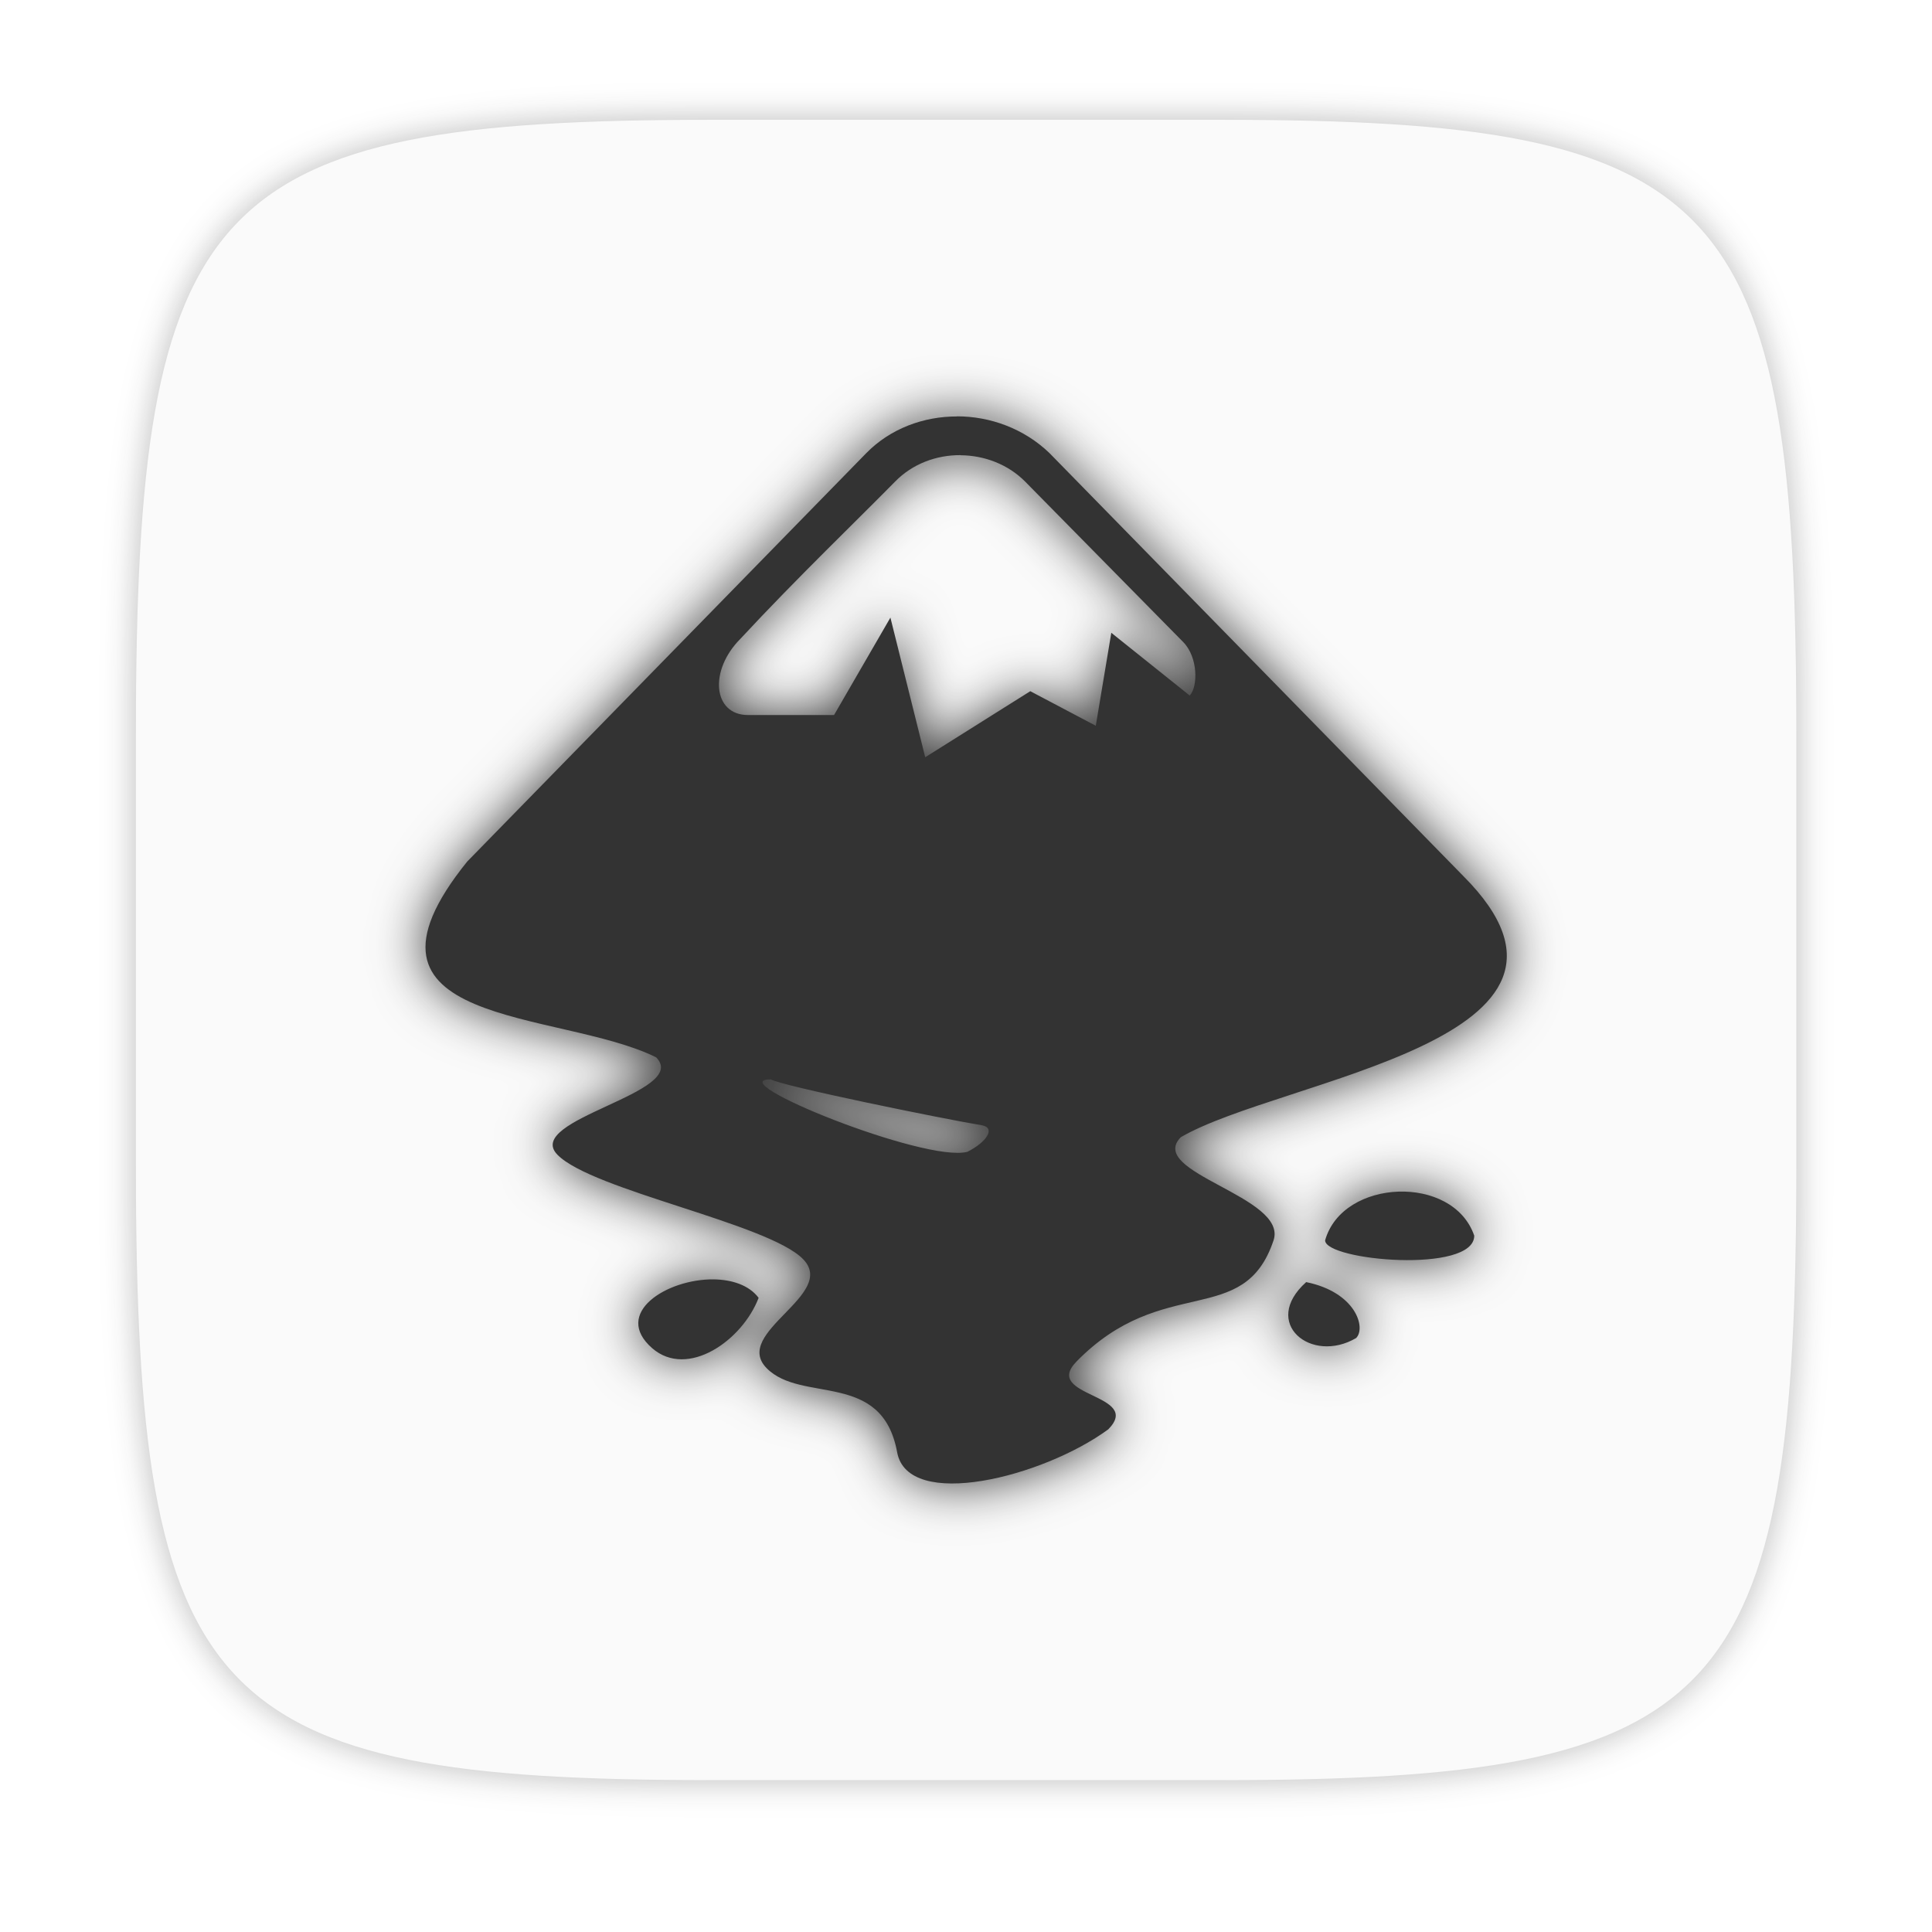
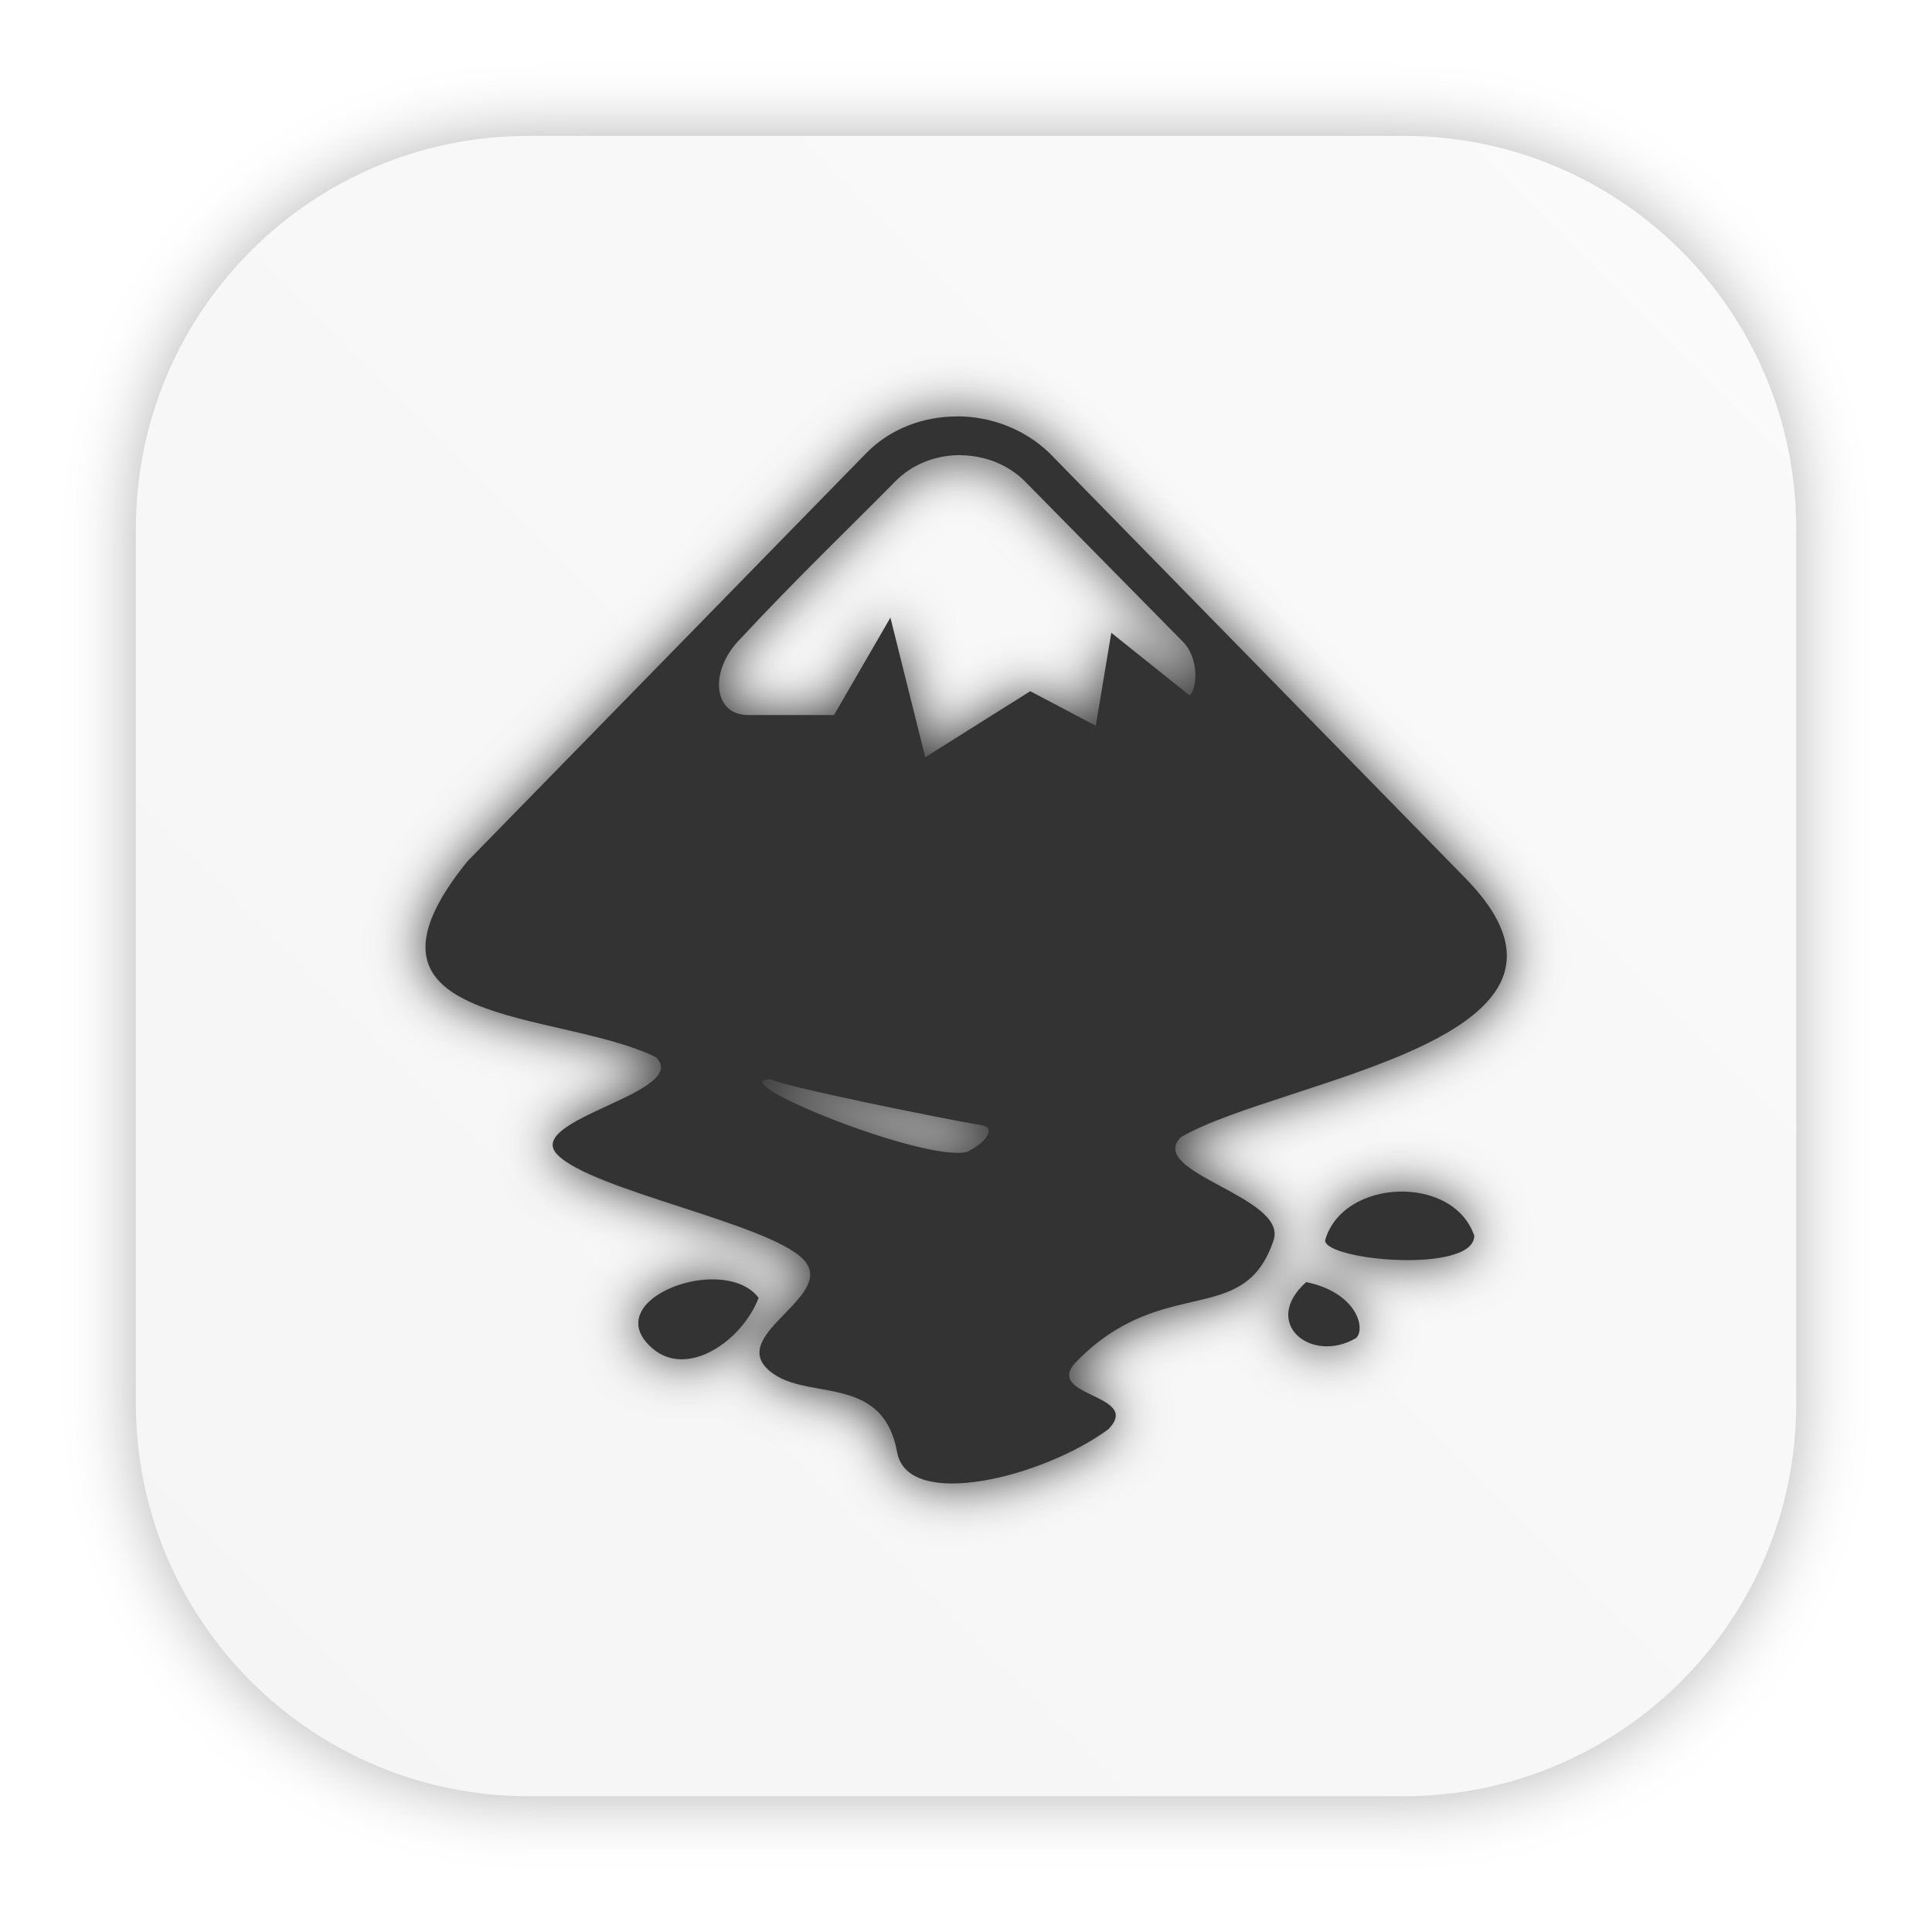
- <svg xmlns="http://www.w3.org/2000/svg" width="64" height="64" version="1.1" viewBox="0 0 16.933 16.933">
-   <defs>
-     <filter id="filter2761" x="-.024" y="-.024" width="1.048" height="1.048" color-interpolation-filters="sRGB">
-       <feGaussianBlur stdDeviation="0.146" />
+ <svg xmlns="http://www.w3.org/2000/svg" xmlns:xlink="http://www.w3.org/1999/xlink" id="svg29" viewBox="0 0 16.933 16.933" version="1.1" height="64" width="64">
+   <defs id="defs11">
+     <filter color-interpolation-filters="sRGB" height="1.048" width="1.048" y="-.024" x="-.024" id="filter2761">
+       <feGaussianBlur id="feGaussianBlur2" stdDeviation="0.146" />
    </filter>
-     <filter id="filter924" x="-.06" y="-.06" width="1.12" height="1.12" color-interpolation-filters="sRGB">
-       <feGaussianBlur stdDeviation="0.208" />
+     <filter color-interpolation-filters="sRGB" height="1.12" width="1.12" y="-.06" x="-.06" id="filter924">
+       <feGaussianBlur id="feGaussianBlur5" stdDeviation="0.208" />
    </filter>
-     <filter id="filter852" x="-.06" y="-.06" width="1.119" height="1.121" color-interpolation-filters="sRGB">
-       <feGaussianBlur stdDeviation="0.235" />
+     <filter color-interpolation-filters="sRGB" height="1.121" width="1.119" y="-.06" x="-.06" id="filter852">
+       <feGaussianBlur id="feGaussianBlur8" stdDeviation="0.235" />
    </filter>
+     <filter color-interpolation-filters="sRGB" height="1.048" width="1.048" y="-.024" x="-.024" id="filter2761-36">
+       <feGaussianBlur id="feGaussianBlur2-7" stdDeviation="0.146" />
+     </filter>
+     <linearGradient gradientUnits="userSpaceOnUse" gradientTransform="translate(58.81987,-4.9486)" y2="16.321" y1="16.321" x2="-16.238" x1="-22.655" id="linearGradient1174">
+       <stop id="stop5" offset="0" stop-color="#0a82f0" />
+       <stop id="stop7" offset="1" stop-color="#3250e6" />
+     </linearGradient>
+     <filter style="color-interpolation-filters:sRGB" id="filter1052" x="-0.048" width="1.096" y="-0.048" height="1.096">
+       <feGaussianBlur stdDeviation="0.291" id="feGaussianBlur1054" />
+     </filter>
+     <linearGradient xlink:href="#linearGradient1038" id="linearGradient1040" x1="37.041" y1="15.875" x2="51.593" y2="1.323" gradientUnits="userSpaceOnUse" gradientTransform="translate(-35.85034,-0.1322889)" />
+     <linearGradient id="linearGradient1038">
+       <stop style="stop-color:#f5f5f5;stop-opacity:1" offset="0" id="stop1034" />
+       <stop style="stop-color:#fafafa;stop-opacity:1" offset="1" id="stop1036" />
+     </linearGradient>
+     <filter id="filter2761-3" x="-.024" y="-.024" width="1.048" height="1.048" color-interpolation-filters="sRGB">
+       <feGaussianBlur stdDeviation="0.146" id="feGaussianBlur895" />
+     </filter>
+     <linearGradient id="linearGradient1195" x1="-9.3" x2="-.932" y1="32.176" y2="32.176" gradientTransform="translate(1.8475,-2.1749)" gradientUnits="userSpaceOnUse">
+       <stop stop-color="#1478e6" offset="0" id="stop898" />
+       <stop stop-color="#3c50e6" offset="1" id="stop900" />
+     </linearGradient>
  </defs>
-   <path d="m10.709 1.05c4.405 0 5.035 0.673 5.035 5.388v3.776c0 4.715-0.63 5.388-5.035 5.388h-4.483c-4.405 0-5.035-0.673-5.035-5.388v-3.776c0-4.715 0.63-5.388 5.035-5.388z" enable-background="new" fill="#141414" filter="url(#filter2761)" opacity=".3" />
-   <g transform="matrix(1.3181,0,0,1.3181,-2.6291,-2.6396)" fill="#285ae6" filter="url(#filter924)">
-     <path d="m11.198 11.399a4.154 4.154 0 0 1-2.78 1.067 4.154 4.154 0 0 1-4.154-4.154 4.154 4.154 0 0 1 4.154-4.154 4.154 4.154 0 0 1 2.78 1.067" />
-     <circle cx="8.419" cy="8.327" r="4.154" opacity=".2" />
-   </g>
-   <path d="m10.709 1.05c4.405 0 5.035 0.673 5.035 5.388v3.776c0 4.715-0.63 5.388-5.035 5.388h-4.483c-4.405 0-5.035-0.673-5.035-5.388v-3.776c0-4.715 0.63-5.388 5.035-5.388z" enable-background="new" fill="#fafafa" />
-   <path d="m8.388 3.65c-0.293-5.821e-4 -0.584 0.106-0.795 0.321l-3.498 3.58c-1.182 1.464 0.805 1.294 1.656 1.716 0.306 0.312-1.171 0.542-0.865 0.854 0.306 0.312 1.846 0.601 2.152 0.914 0.306 0.312-0.625 0.644-0.319 0.956 0.306 0.312 1.012 0.016 1.144 0.737 0.094 0.515 1.275 0.221 1.851-0.201 0.306-0.313-0.584-0.282-0.279-0.594 0.76-0.777 1.467-0.284 1.727-1.062 0.128-0.385-1.119-0.592-0.813-0.904 0.879-0.513 3.917-0.848 2.475-2.29l-3.627-3.707c-0.222-0.213-0.517-0.321-0.81-0.321zm0.03 0.34c0.209 0.001 0.418 0.08 0.568 0.232l1.385 1.406c0.131 0.134 0.129 0.393 0.056 0.468l-0.687-0.55-0.136 0.815-0.574-0.303-0.921 0.579-0.305-1.224-0.494 0.854h-0.754c-0.308 0-0.345-0.391-0.065-0.67 0.489-0.527 1.049-1.065 1.354-1.376 0.153-0.157 0.363-0.233 0.572-0.232zm-1.662 5.47c0.094 0.058 1.508 0.346 1.853 0.403 0.12 0.025 0.035 0.149-0.13 0.232-0.372 0.099-2.179-0.635-1.723-0.635zm5.5 0.984c-0.285 0.01-0.565 0.155-0.642 0.427 0 0.178 1.307 0.295 1.307-0.041-0.093-0.27-0.38-0.396-0.665-0.386zm-6.002 0.769c-0.41-0.004-0.89 0.297-0.537 0.604 0.31 0.268 0.789-0.068 0.932-0.442-0.084-0.112-0.235-0.16-0.396-0.162zm5.194 0.024c-0.4 0.358 0.044 0.722 0.438 0.49 0.088-0.089-2e-3 -0.401-0.438-0.49z" filter="url(#filter852)" opacity=".8" stroke-width=".932" />
-   <path d="m8.388 3.65c-0.293-5.821e-4 -0.584 0.106-0.795 0.321l-3.498 3.58c-1.182 1.464 0.805 1.294 1.656 1.716 0.306 0.312-1.171 0.542-0.865 0.854 0.306 0.312 1.846 0.601 2.152 0.914 0.306 0.312-0.625 0.644-0.319 0.956 0.306 0.312 1.012 0.016 1.144 0.737 0.094 0.515 1.275 0.221 1.851-0.201 0.306-0.313-0.584-0.282-0.279-0.594 0.76-0.777 1.467-0.284 1.727-1.062 0.128-0.385-1.119-0.592-0.813-0.904 0.879-0.513 3.917-0.848 2.475-2.29l-3.627-3.707c-0.222-0.213-0.517-0.321-0.81-0.321zm0.03 0.34c0.209 0.001 0.418 0.08 0.568 0.232l1.385 1.406c0.131 0.134 0.129 0.393 0.056 0.468l-0.687-0.55-0.136 0.815-0.574-0.303-0.921 0.579-0.305-1.224-0.494 0.854h-0.754c-0.308 0-0.345-0.391-0.065-0.67 0.489-0.527 1.049-1.065 1.354-1.376 0.153-0.157 0.363-0.233 0.572-0.232zm-1.662 5.47c0.094 0.058 1.508 0.346 1.853 0.403 0.12 0.025 0.035 0.149-0.13 0.232-0.372 0.099-2.179-0.635-1.723-0.635zm5.5 0.984c-0.285 0.01-0.565 0.155-0.642 0.427 0 0.178 1.307 0.295 1.307-0.041-0.093-0.27-0.38-0.396-0.665-0.386zm-6.002 0.769c-0.41-0.004-0.89 0.297-0.537 0.604 0.31 0.268 0.789-0.068 0.932-0.442-0.084-0.112-0.235-0.16-0.396-0.162zm5.194 0.024c-0.4 0.358 0.044 0.722 0.438 0.49 0.088-0.089-2e-3 -0.401-0.438-0.49z" fill="#333" stroke-width=".932" />
+   <rect ry="3.44" y="1.191" x="1.191" height="14.552" width="14.552" id="rect1042" style="opacity:0.3;fill:#000000;fill-opacity:1;stroke-width:0.529;stroke-linecap:round;filter:url(#filter1052)" />
+   <rect style="fill:url(#linearGradient1040);fill-opacity:1;stroke-width:0.529;stroke-linecap:round" id="rect1032" width="14.552" height="14.552" x="1.191" y="1.191" ry="3.44" />
+   <path id="path25" stroke-width=".932" opacity=".8" filter="url(#filter852)" d="m8.388 3.65c-0.293-5.821e-4 -0.584 0.106-0.795 0.321l-3.498 3.58c-1.182 1.464 0.805 1.294 1.656 1.716 0.306 0.312-1.171 0.542-0.865 0.854 0.306 0.312 1.846 0.601 2.152 0.914 0.306 0.312-0.625 0.644-0.319 0.956 0.306 0.312 1.012 0.016 1.144 0.737 0.094 0.515 1.275 0.221 1.851-0.201 0.306-0.313-0.584-0.282-0.279-0.594 0.76-0.777 1.467-0.284 1.727-1.062 0.128-0.385-1.119-0.592-0.813-0.904 0.879-0.513 3.917-0.848 2.475-2.29l-3.627-3.707c-0.222-0.213-0.517-0.321-0.81-0.321zm0.03 0.34c0.209 0.001 0.418 0.08 0.568 0.232l1.385 1.406c0.131 0.134 0.129 0.393 0.056 0.468l-0.687-0.55-0.136 0.815-0.574-0.303-0.921 0.579-0.305-1.224-0.494 0.854h-0.754c-0.308 0-0.345-0.391-0.065-0.67 0.489-0.527 1.049-1.065 1.354-1.376 0.153-0.157 0.363-0.233 0.572-0.232zm-1.662 5.47c0.094 0.058 1.508 0.346 1.853 0.403 0.12 0.025 0.035 0.149-0.13 0.232-0.372 0.099-2.179-0.635-1.723-0.635zm5.5 0.984c-0.285 0.01-0.565 0.155-0.642 0.427 0 0.178 1.307 0.295 1.307-0.041-0.093-0.27-0.38-0.396-0.665-0.386zm-6.002 0.769c-0.41-0.004-0.89 0.297-0.537 0.604 0.31 0.268 0.789-0.068 0.932-0.442-0.084-0.112-0.235-0.16-0.396-0.162zm5.194 0.024c-0.4 0.358 0.044 0.722 0.438 0.49 0.088-0.089-2e-3 -0.401-0.438-0.49z" />
+   <path id="path27" stroke-width=".932" fill="#333" d="m8.388 3.65c-0.293-5.821e-4 -0.584 0.106-0.795 0.321l-3.498 3.58c-1.182 1.464 0.805 1.294 1.656 1.716 0.306 0.312-1.171 0.542-0.865 0.854 0.306 0.312 1.846 0.601 2.152 0.914 0.306 0.312-0.625 0.644-0.319 0.956 0.306 0.312 1.012 0.016 1.144 0.737 0.094 0.515 1.275 0.221 1.851-0.201 0.306-0.313-0.584-0.282-0.279-0.594 0.76-0.777 1.467-0.284 1.727-1.062 0.128-0.385-1.119-0.592-0.813-0.904 0.879-0.513 3.917-0.848 2.475-2.29l-3.627-3.707c-0.222-0.213-0.517-0.321-0.81-0.321zm0.03 0.34c0.209 0.001 0.418 0.08 0.568 0.232l1.385 1.406c0.131 0.134 0.129 0.393 0.056 0.468l-0.687-0.55-0.136 0.815-0.574-0.303-0.921 0.579-0.305-1.224-0.494 0.854h-0.754c-0.308 0-0.345-0.391-0.065-0.67 0.489-0.527 1.049-1.065 1.354-1.376 0.153-0.157 0.363-0.233 0.572-0.232zm-1.662 5.47c0.094 0.058 1.508 0.346 1.853 0.403 0.12 0.025 0.035 0.149-0.13 0.232-0.372 0.099-2.179-0.635-1.723-0.635zm5.5 0.984c-0.285 0.01-0.565 0.155-0.642 0.427 0 0.178 1.307 0.295 1.307-0.041-0.093-0.27-0.38-0.396-0.665-0.386zm-6.002 0.769c-0.41-0.004-0.89 0.297-0.537 0.604 0.31 0.268 0.789-0.068 0.932-0.442-0.084-0.112-0.235-0.16-0.396-0.162zm5.194 0.024c-0.4 0.358 0.044 0.722 0.438 0.49 0.088-0.089-2e-3 -0.401-0.438-0.49z" />
</svg>
